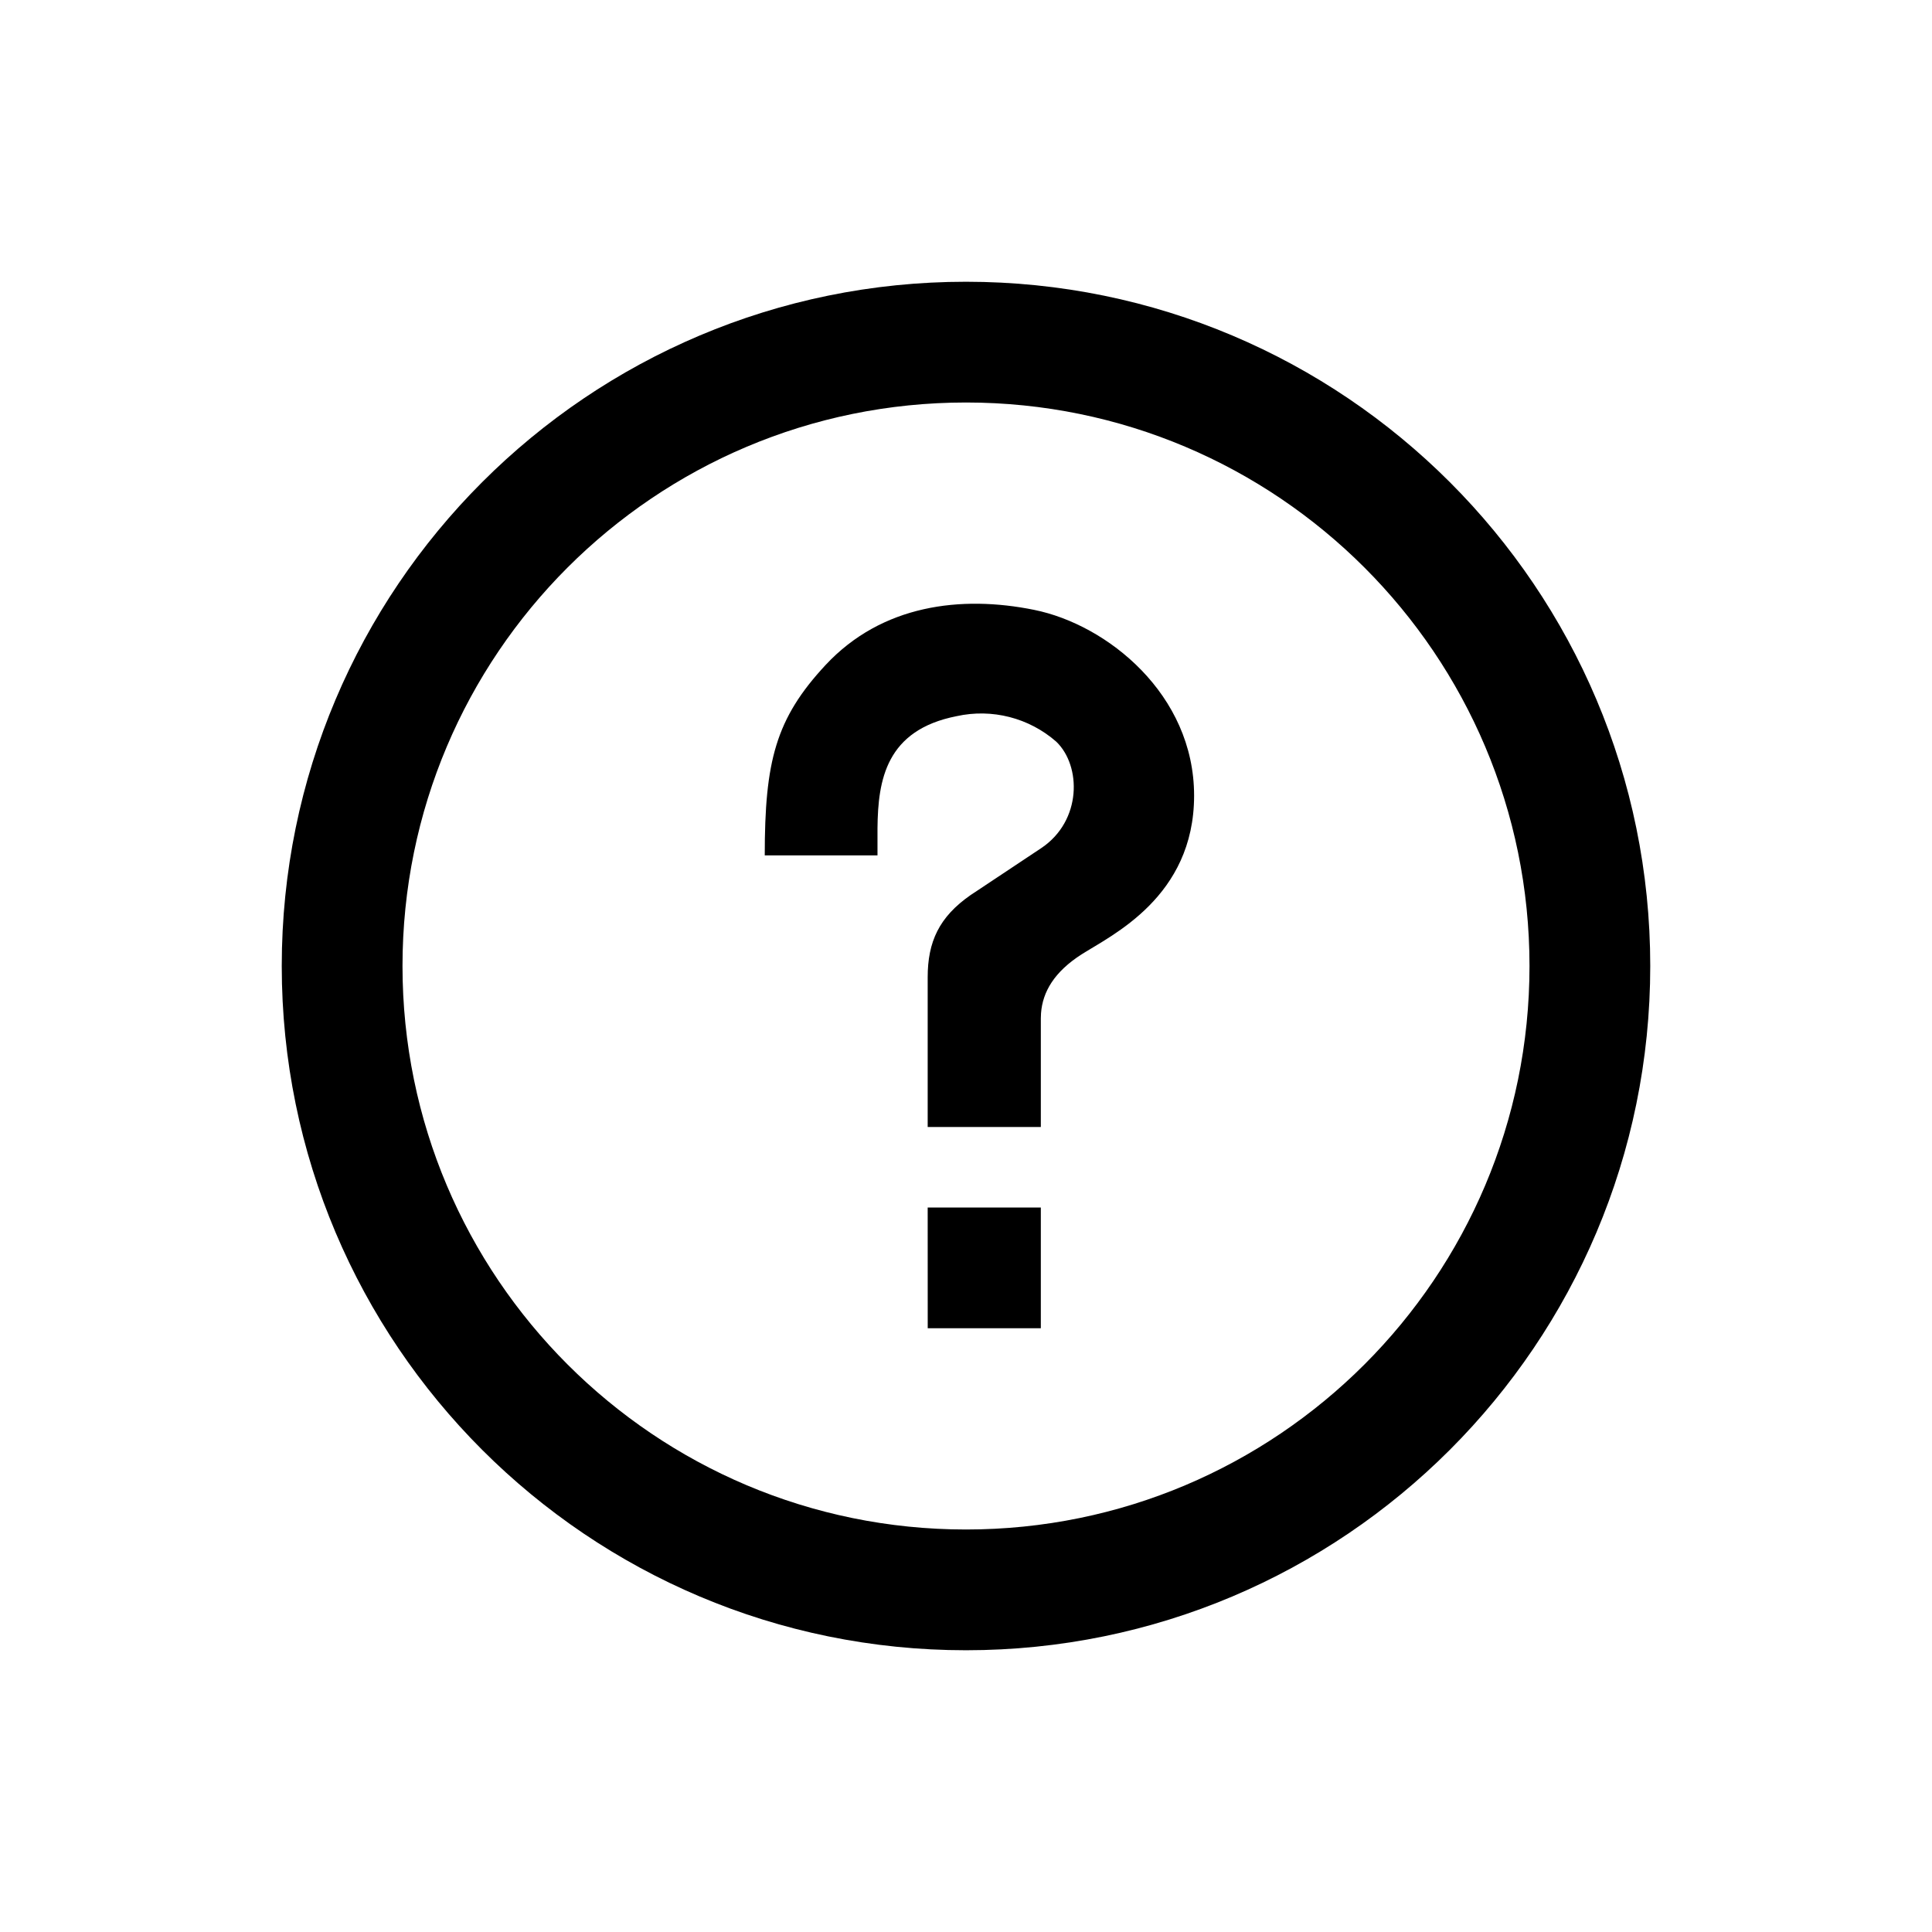
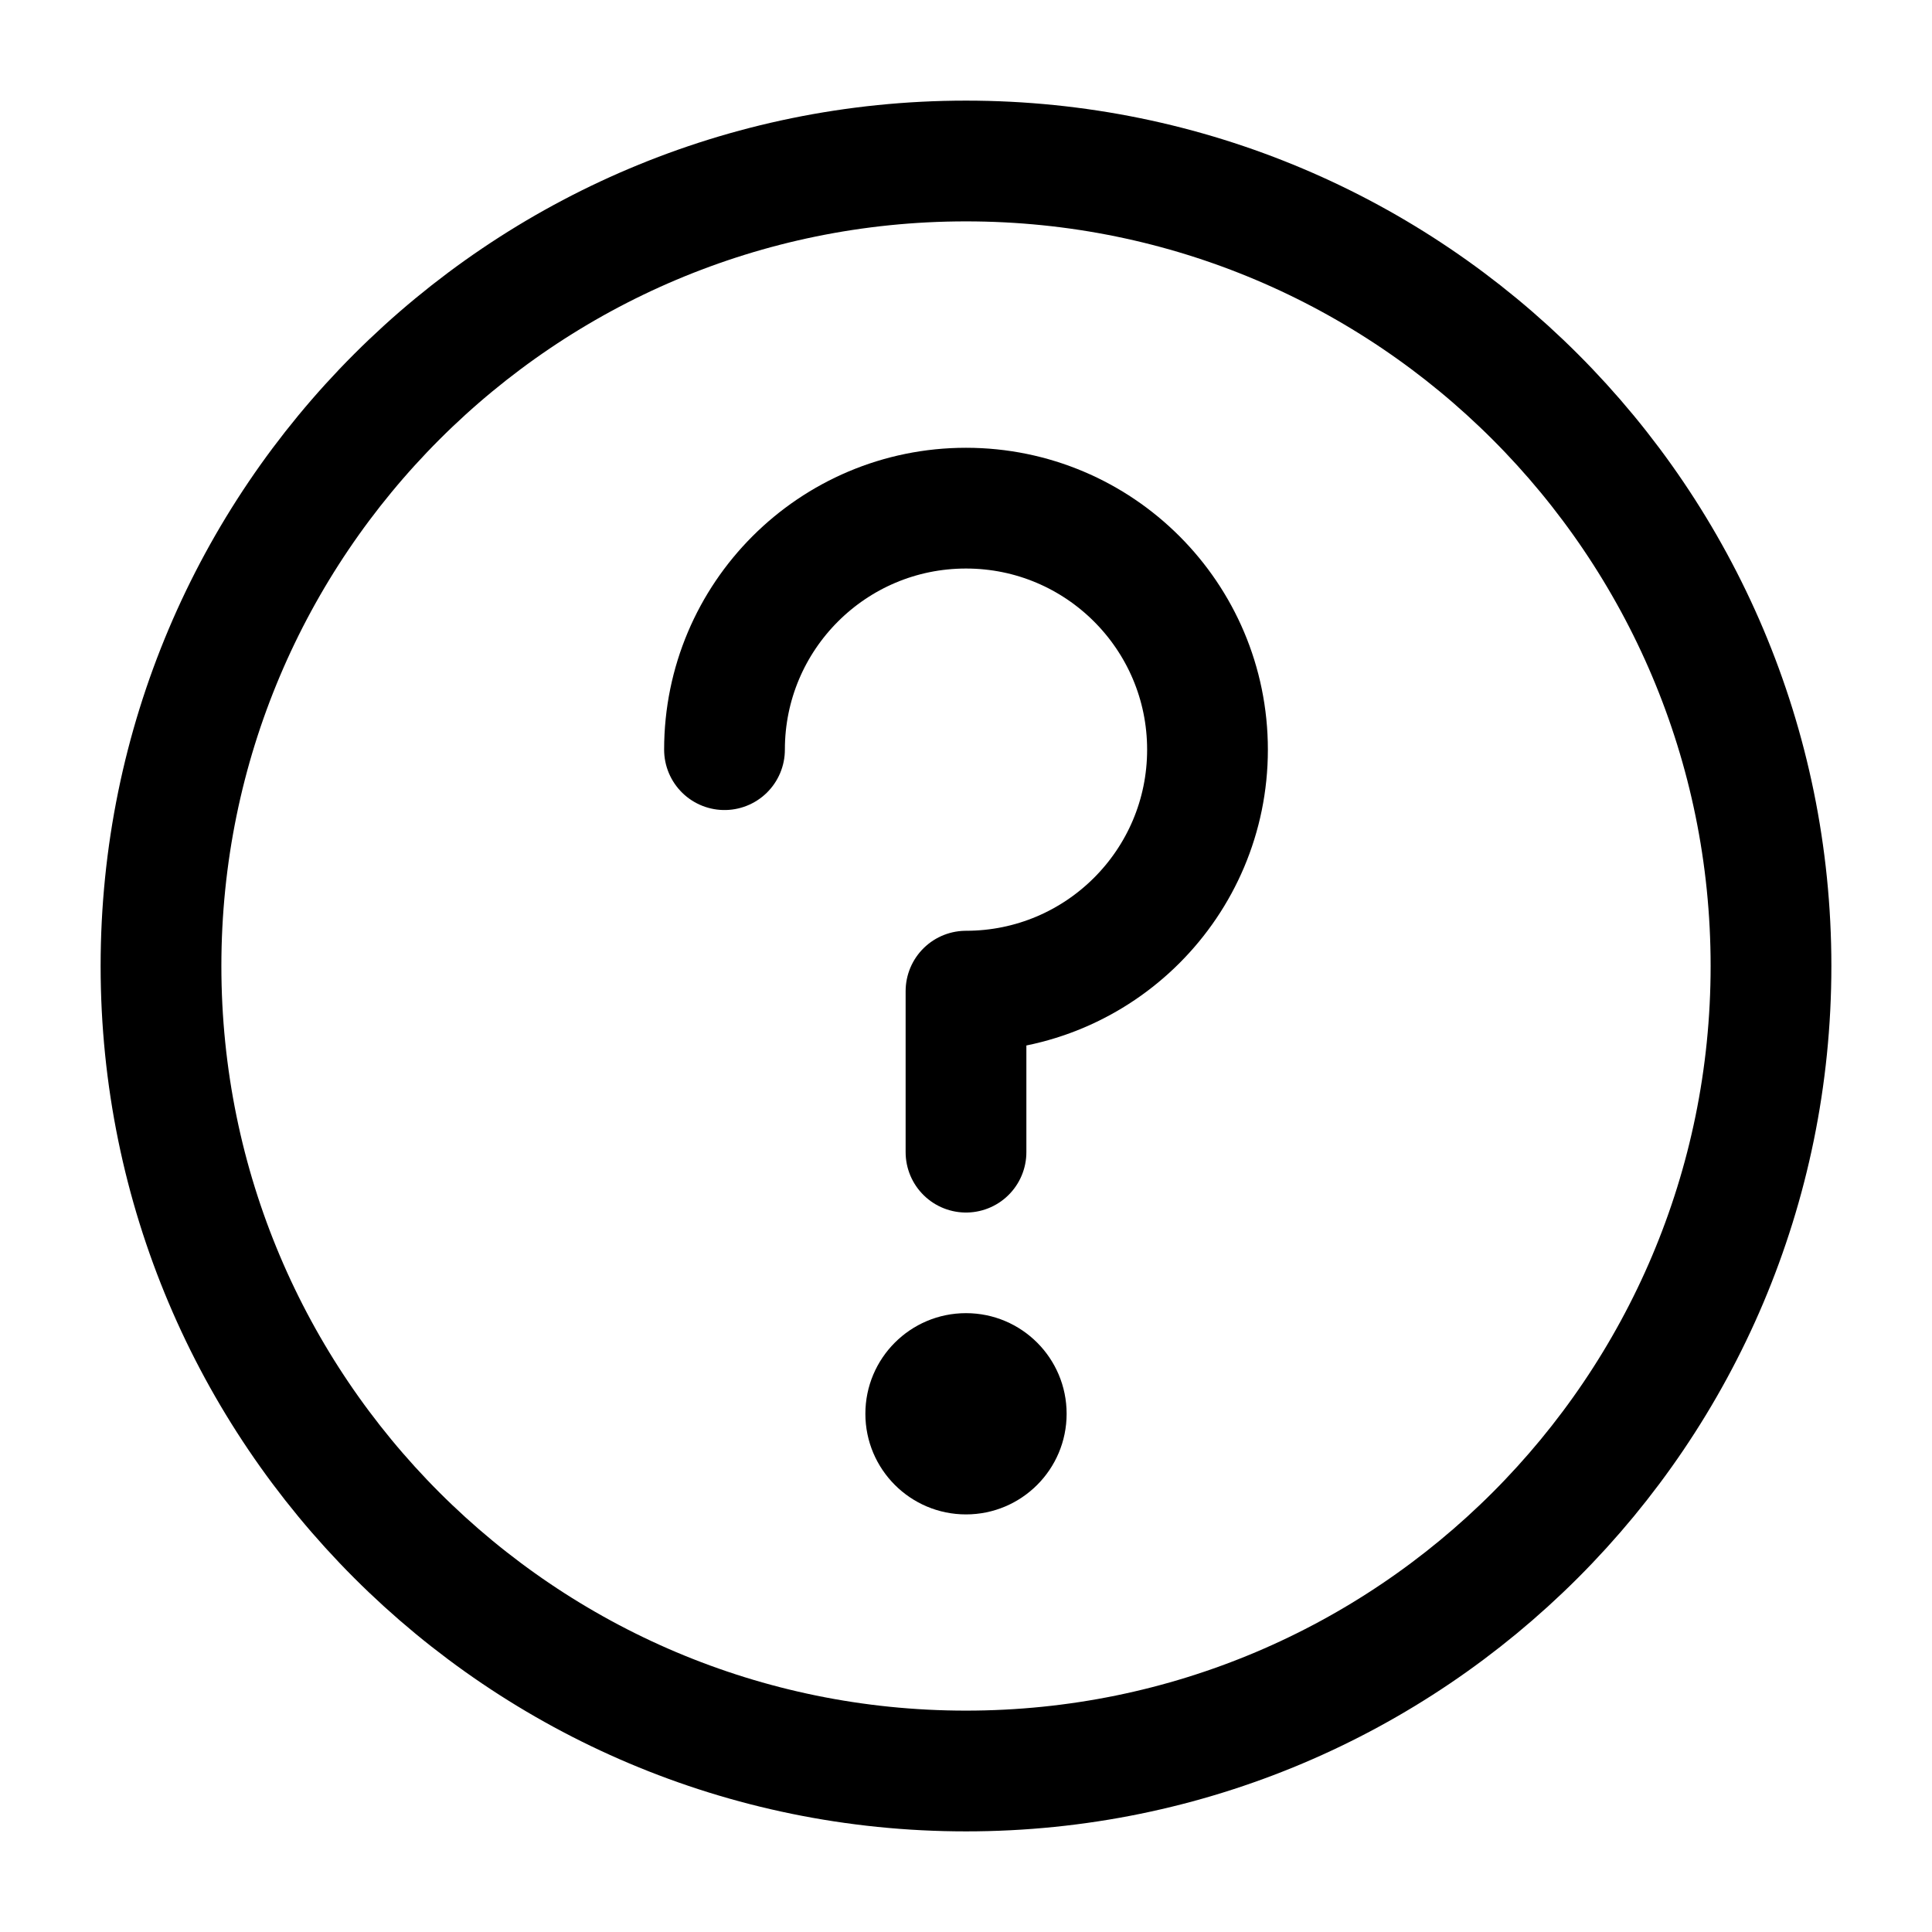
- <svg xmlns="http://www.w3.org/2000/svg" t="1653900897445" class="icon" viewBox="0 0 1024 1024" version="1.1" p-id="7849" width="200" height="200">
-   <path d="M512 149.333c200.299 0 362.667 162.368 362.667 362.667s-162.368 362.667-362.667 362.667S149.333 712.299 149.333 512 311.701 149.333 512 149.333z m0 64c-164.949 0-298.667 133.717-298.667 298.667s133.717 298.667 298.667 298.667 298.667-133.717 298.667-298.667-133.717-298.667-298.667-298.667z m39.659 426.667v64h-59.947l-0.021-64h59.968z m-3.541-316.757c38.72 7.808 84.779 44.736 84.779 98.453 0 53.739-43.883 74.069-59.605 84.117-14.507 9.28-20.672 19.883-21.525 31.189l-0.107 2.816V597.333h-59.968v-79.339c0-18.816 6.037-32 22.827-43.648l3.776-2.496 33.685-22.4c21.483-14.464 21.184-43.499 7.893-56.32a60.373 60.373 0 0 0-52.843-13.547c-37.376 7.339-41.685 33.707-41.941 59.307v14.485H405.333c0-49.835 5.717-72.427 32.299-100.971 29.781-31.893 71.744-37.013 110.485-29.163z" p-id="7850" />
+ <svg xmlns="http://www.w3.org/2000/svg" width="24" height="24" viewBox="0 0 48 48" fill="none">
+   <path d="M24 44C29.523 44 34.523 41.761 38.142 38.142C41.761 34.523 44 29.523 44 24C44 18.477 41.761 13.477 38.142 9.858C34.523 6.239 29.523 4 24 4C18.477 4 13.477 6.239 9.858 9.858C6.239 13.477 4 18.477 4 24C4 29.523 6.239 34.523 9.858 38.142C13.477 41.761 18.477 44 24 44Z" fill="none" stroke="currentColor" stroke-width="3" stroke-linejoin="round" />
+   <path d="M24 28.625V24.625C27.314 24.625 30 21.939 30 18.625C30 15.311 27.314 12.625 24 12.625C20.686 12.625 18 15.311 18 18.625" stroke="currentColor" stroke-width="3" stroke-linecap="round" stroke-linejoin="round" />
+   <path fill-rule="evenodd" clip-rule="evenodd" d="M24 37.625C25.381 37.625 26.5 36.505 26.5 35.125C26.5 33.744 25.381 32.625 24 32.625C22.619 32.625 21.5 33.744 21.5 35.125C21.5 36.505 22.619 37.625 24 37.625Z" fill="currentColor" />
</svg>
